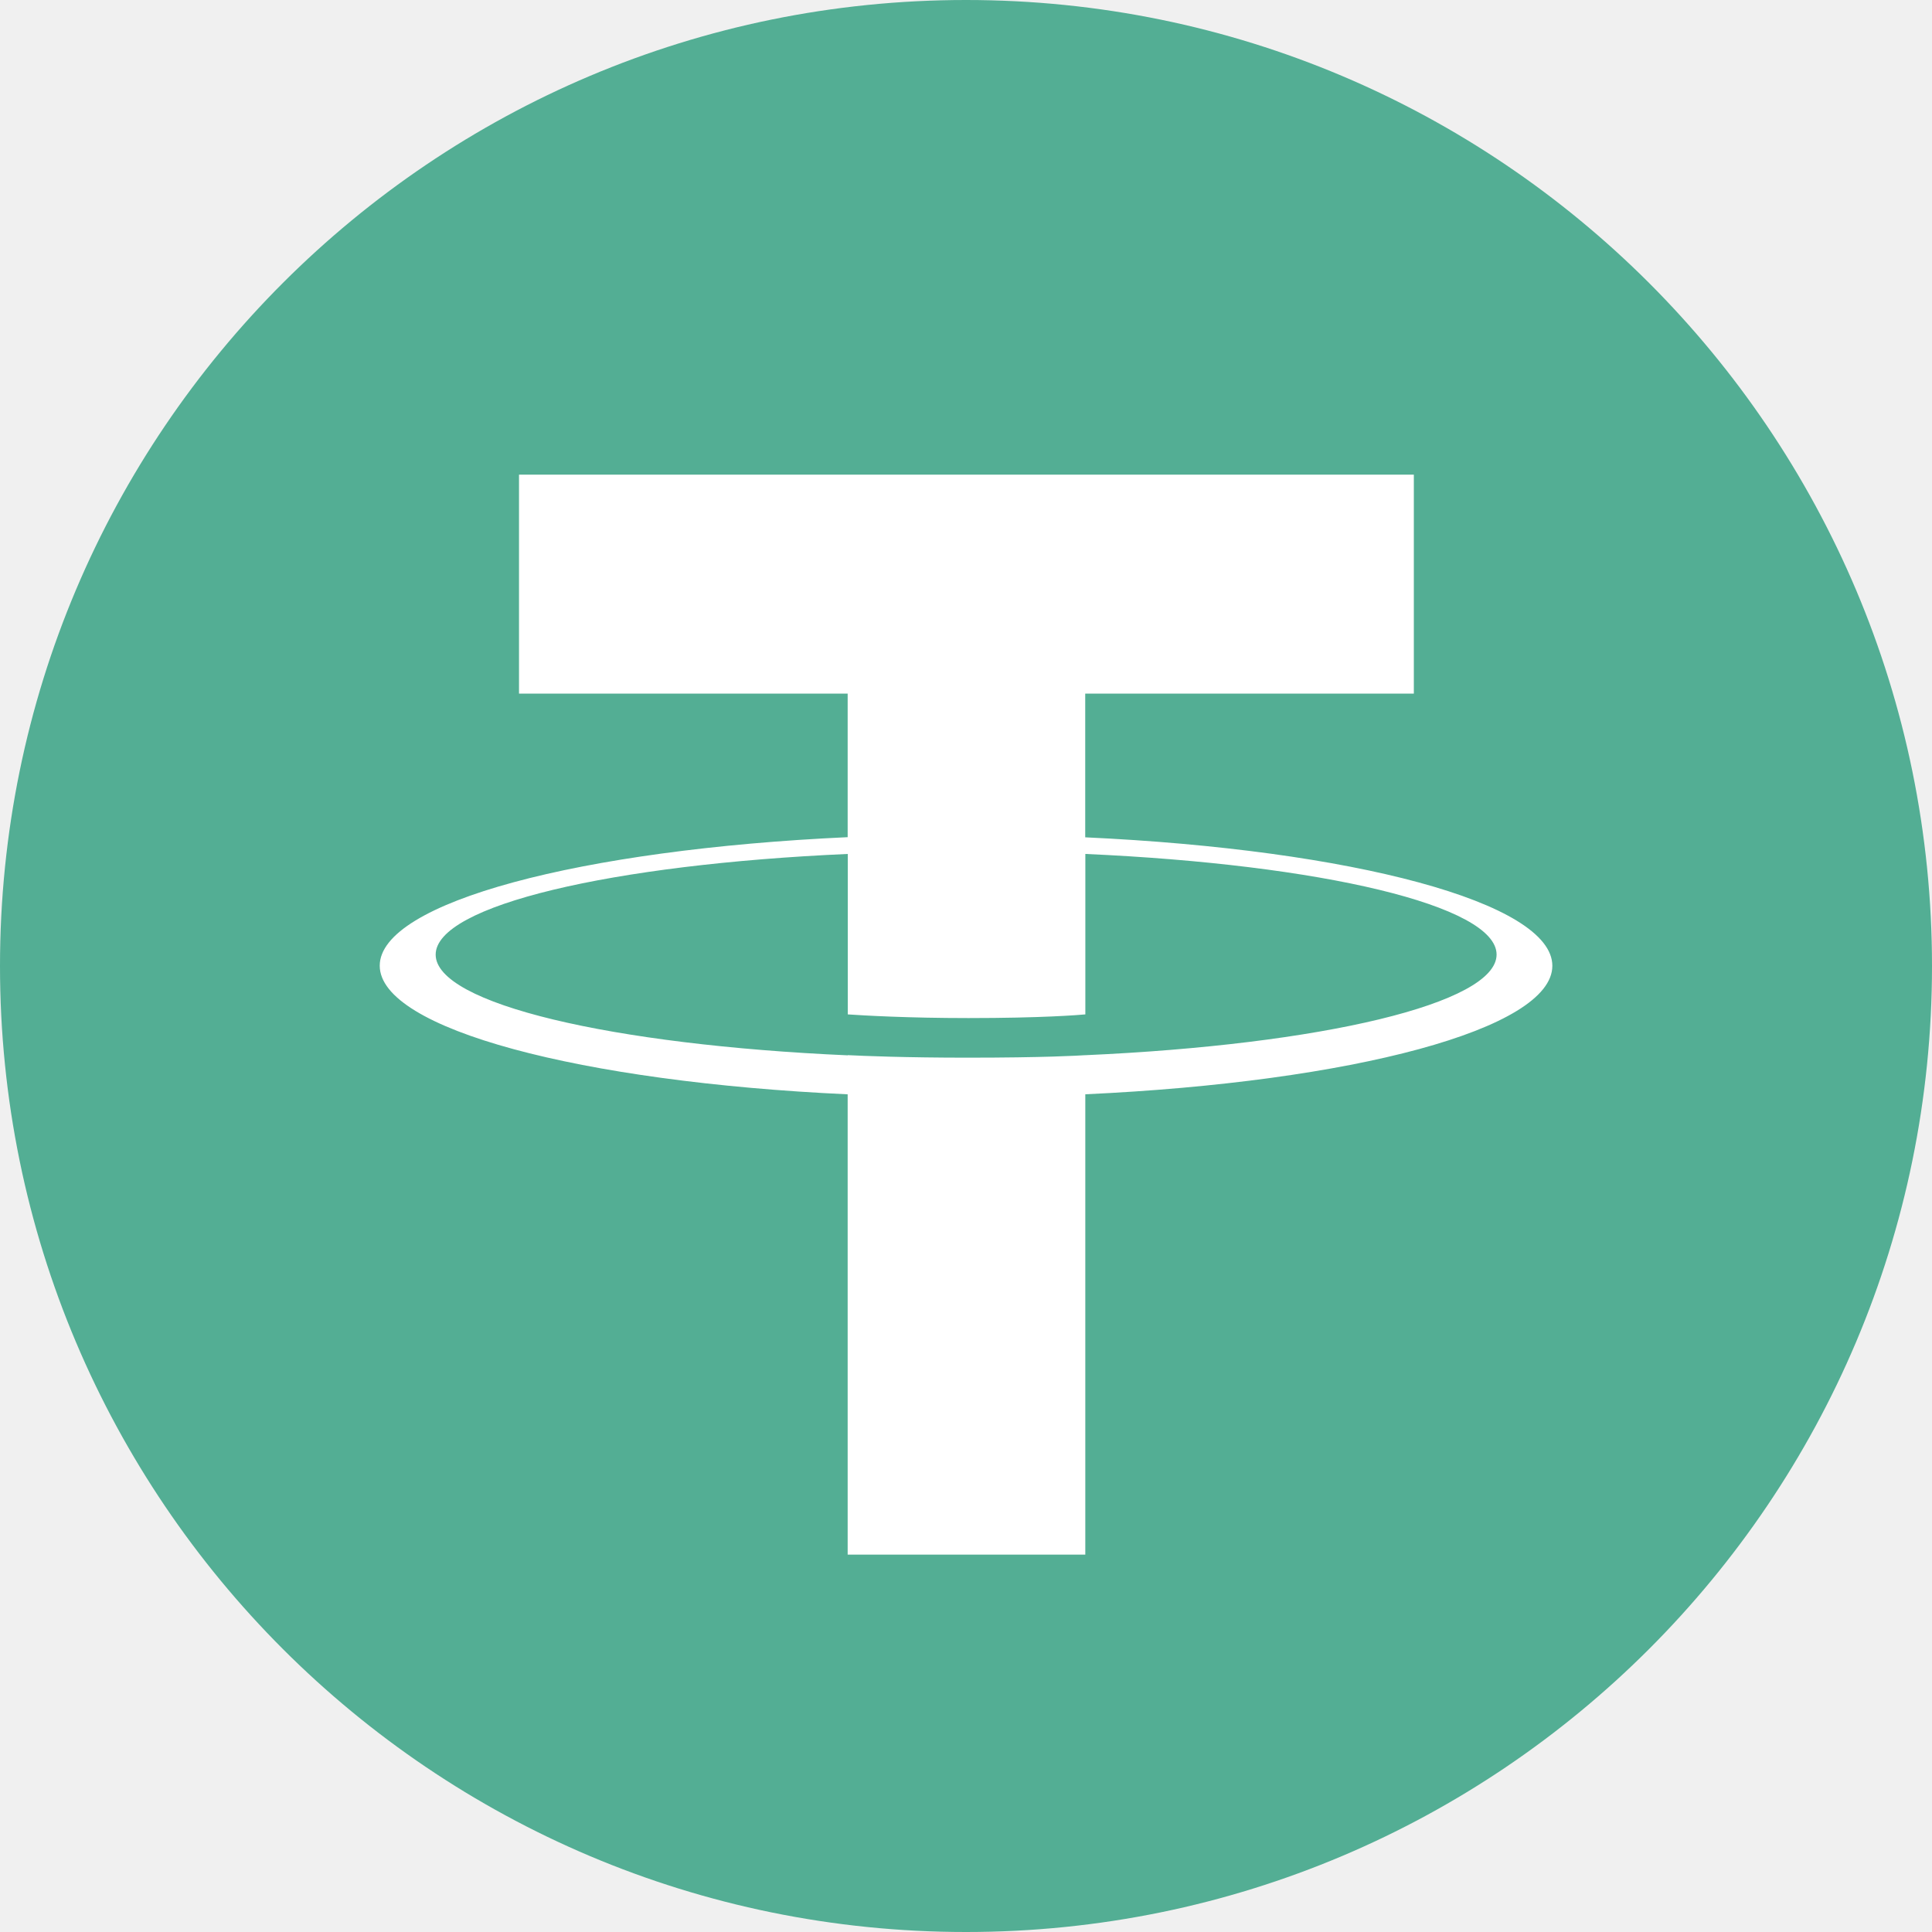
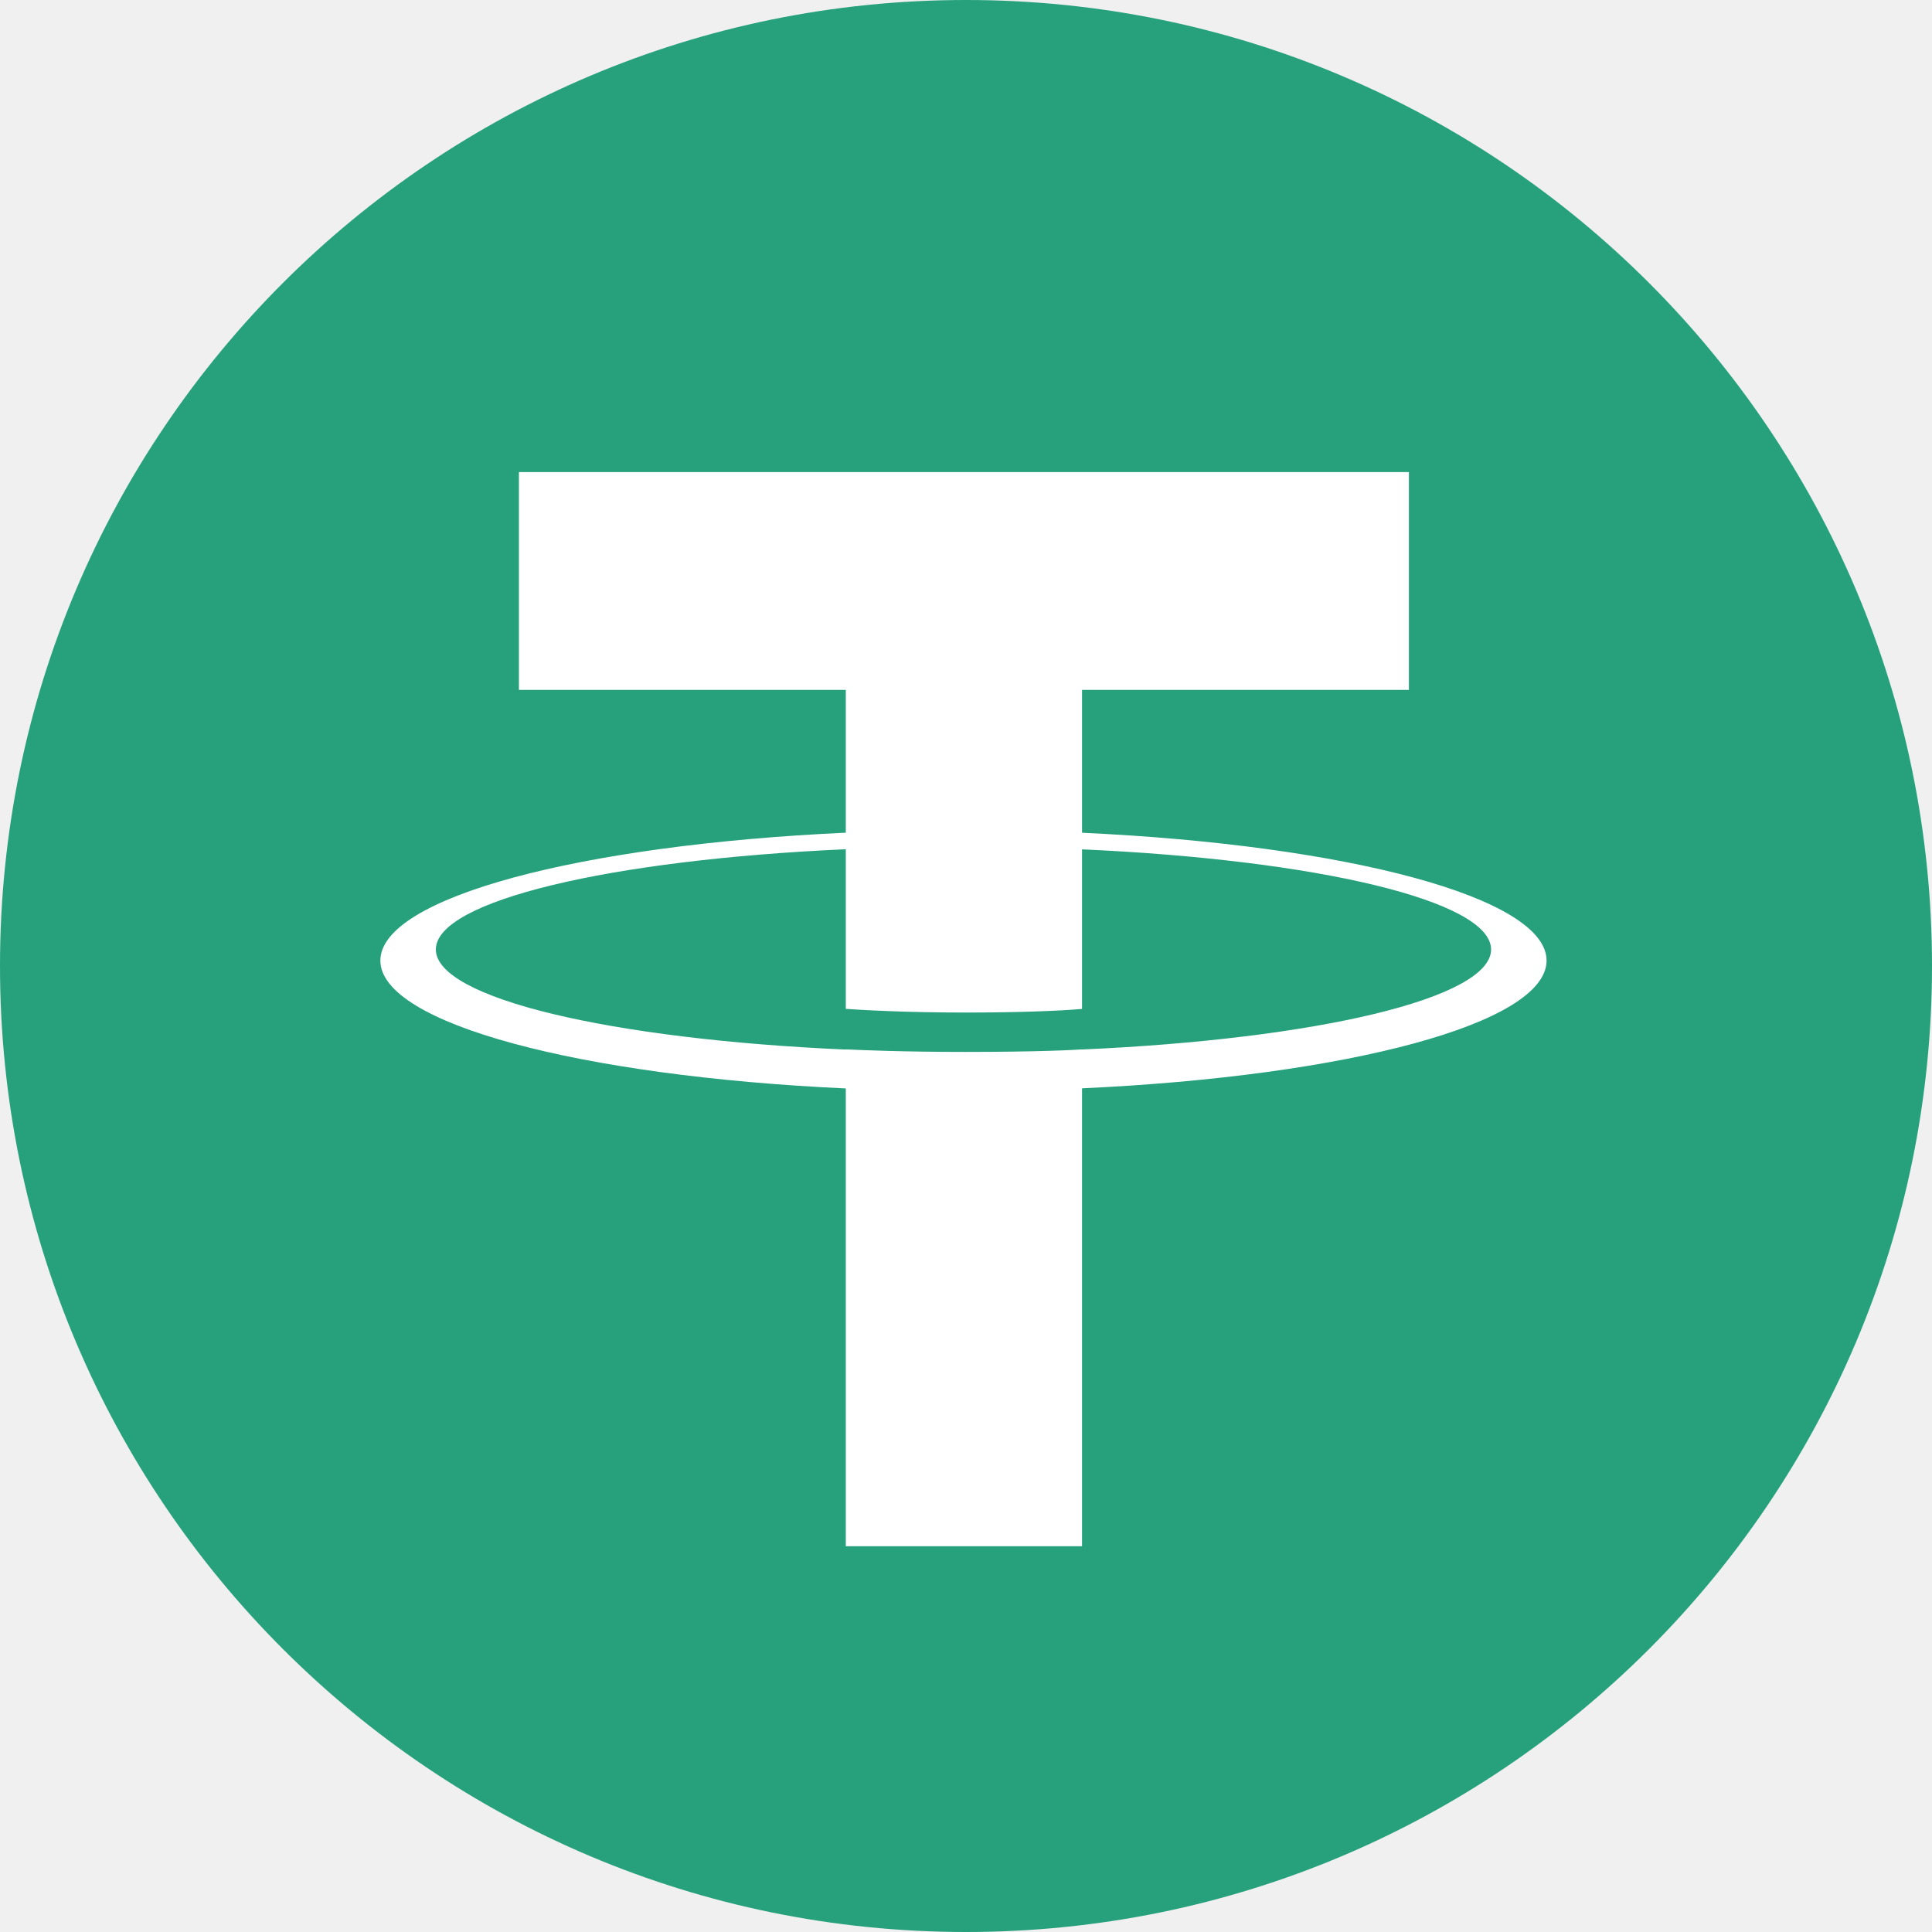
- <svg xmlns="http://www.w3.org/2000/svg" viewBox="0 0 2000 2000" width="2000" height="2000">
-   <path d="M1000,0c552.26,0,1000,447.74,1000,1000S1552.24,2000,1000,2000,0,1552.38,0,1000,447.68,0,1000,0" fill="#53ae94" />
-   <path d="M1123.42,866.76V718H1463.6V491.34H537.28V718H877.5V866.64C601,879.34,393.1,934.1,393.1,999.7s208,120.36,484.4,133.14v476.5h246V1132.8c276-12.74,483.48-67.46,483.48-133s-207.48-120.26-483.48-133m0,225.64v-0.12c-6.94.44-42.6,2.58-122,2.58-63.48,0-108.14-1.8-123.88-2.62v0.2C633.34,1081.66,451,1039.12,451,988.22S633.36,894.84,877.62,884V1050.1c16,1.1,61.76,3.8,124.92,3.8,75.86,0,114-3.16,121-3.8V884c243.8,10.86,425.72,53.44,425.72,104.16s-182,93.32-425.72,104.18" fill="#fff" />
+ <svg xmlns="http://www.w3.org/2000/svg" width="32" height="32">
+   <g fill="none" fill-rule="evenodd">
+     <circle cx="16" cy="16" r="16" fill="#26A17B" />
+     <path fill="#FFF" d="M17.922 17.383v-.002c-.11.008-.677.042-1.942.042-1.01 0-1.721-.03-1.971-.042v.003c-3.888-.171-6.79-.848-6.79-1.658 0-.809 2.902-1.486 6.79-1.66v2.644c.254.018.982.061 1.988.061 1.207 0 1.812-.05 1.925-.06v-2.643c3.88.173 6.775.85 6.775 1.658 0 .81-2.895 1.485-6.775 1.657m0-3.59v-2.366h5.414V7.819H8.595v3.608h5.414v2.365c-4.4.202-7.709 1.074-7.709 2.118 0 1.044 3.309 1.915 7.709 2.118v7.582h3.913v-7.584c4.393-.202 7.694-1.073 7.694-2.116 0-1.043-3.301-1.914-7.694-2.117" />
+   </g>
</svg>
